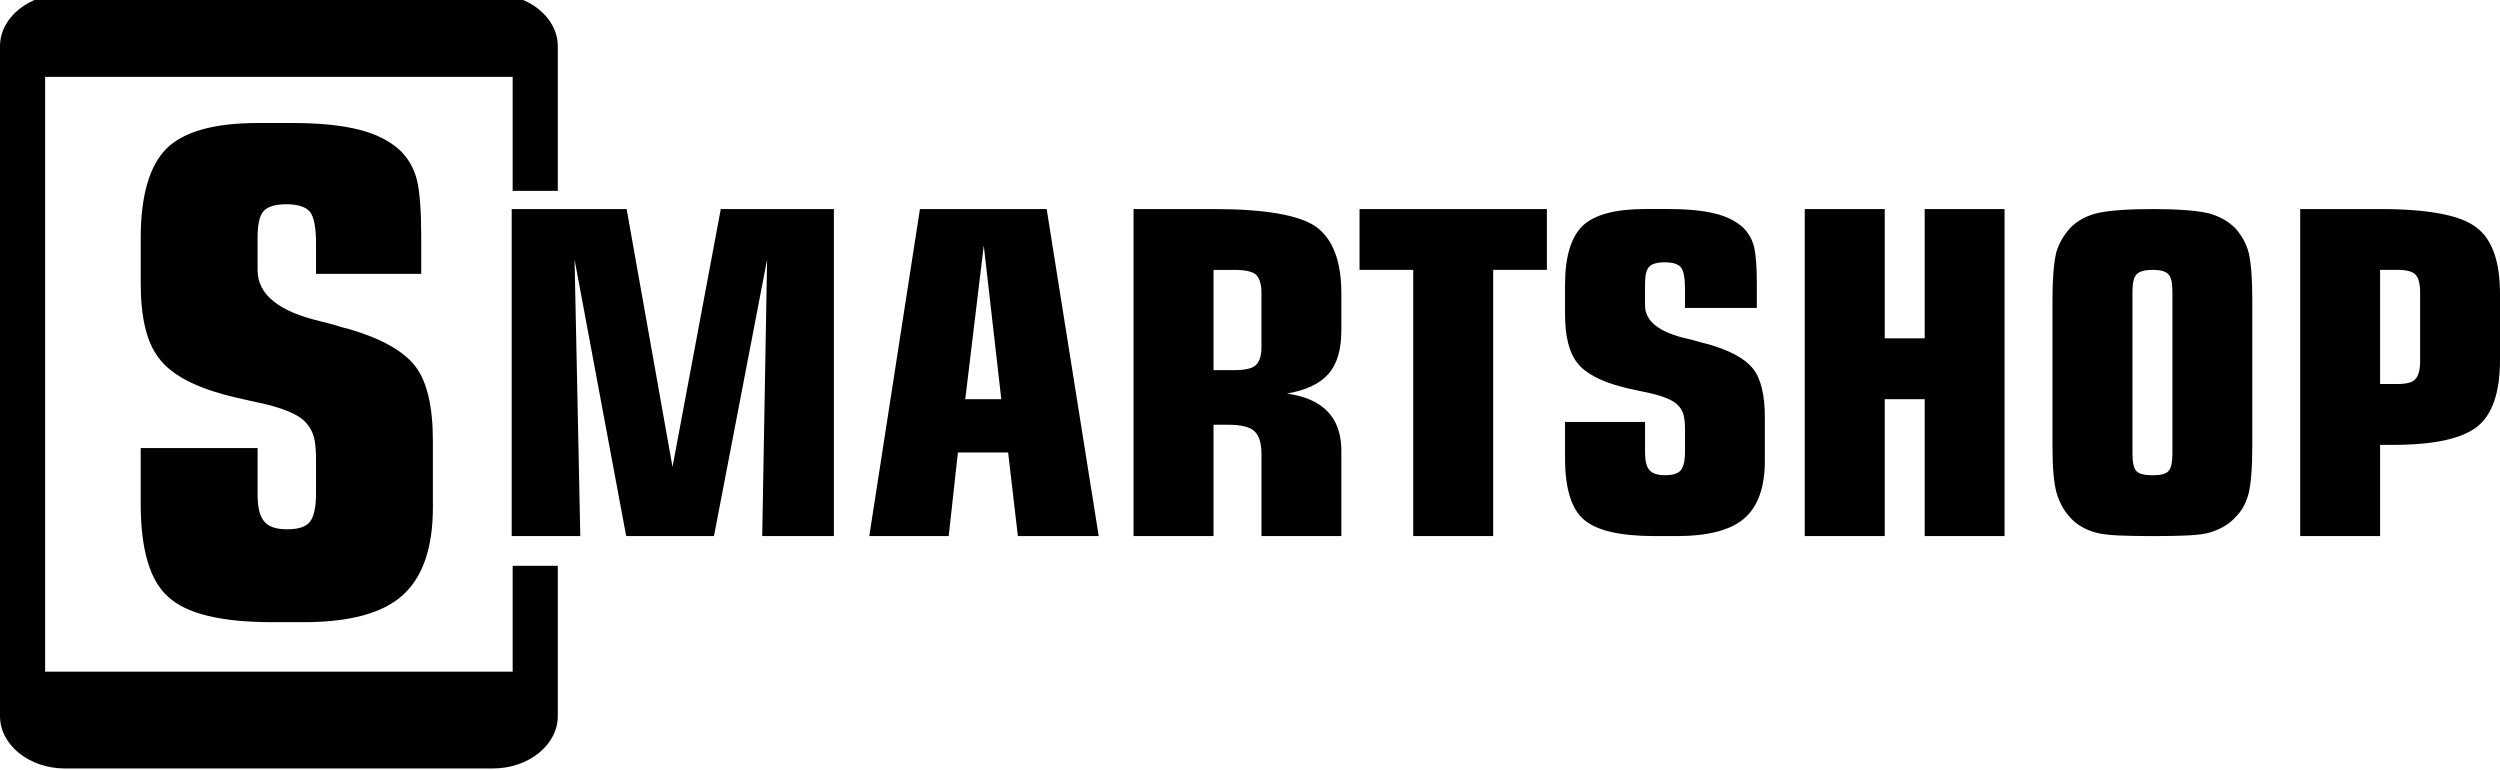
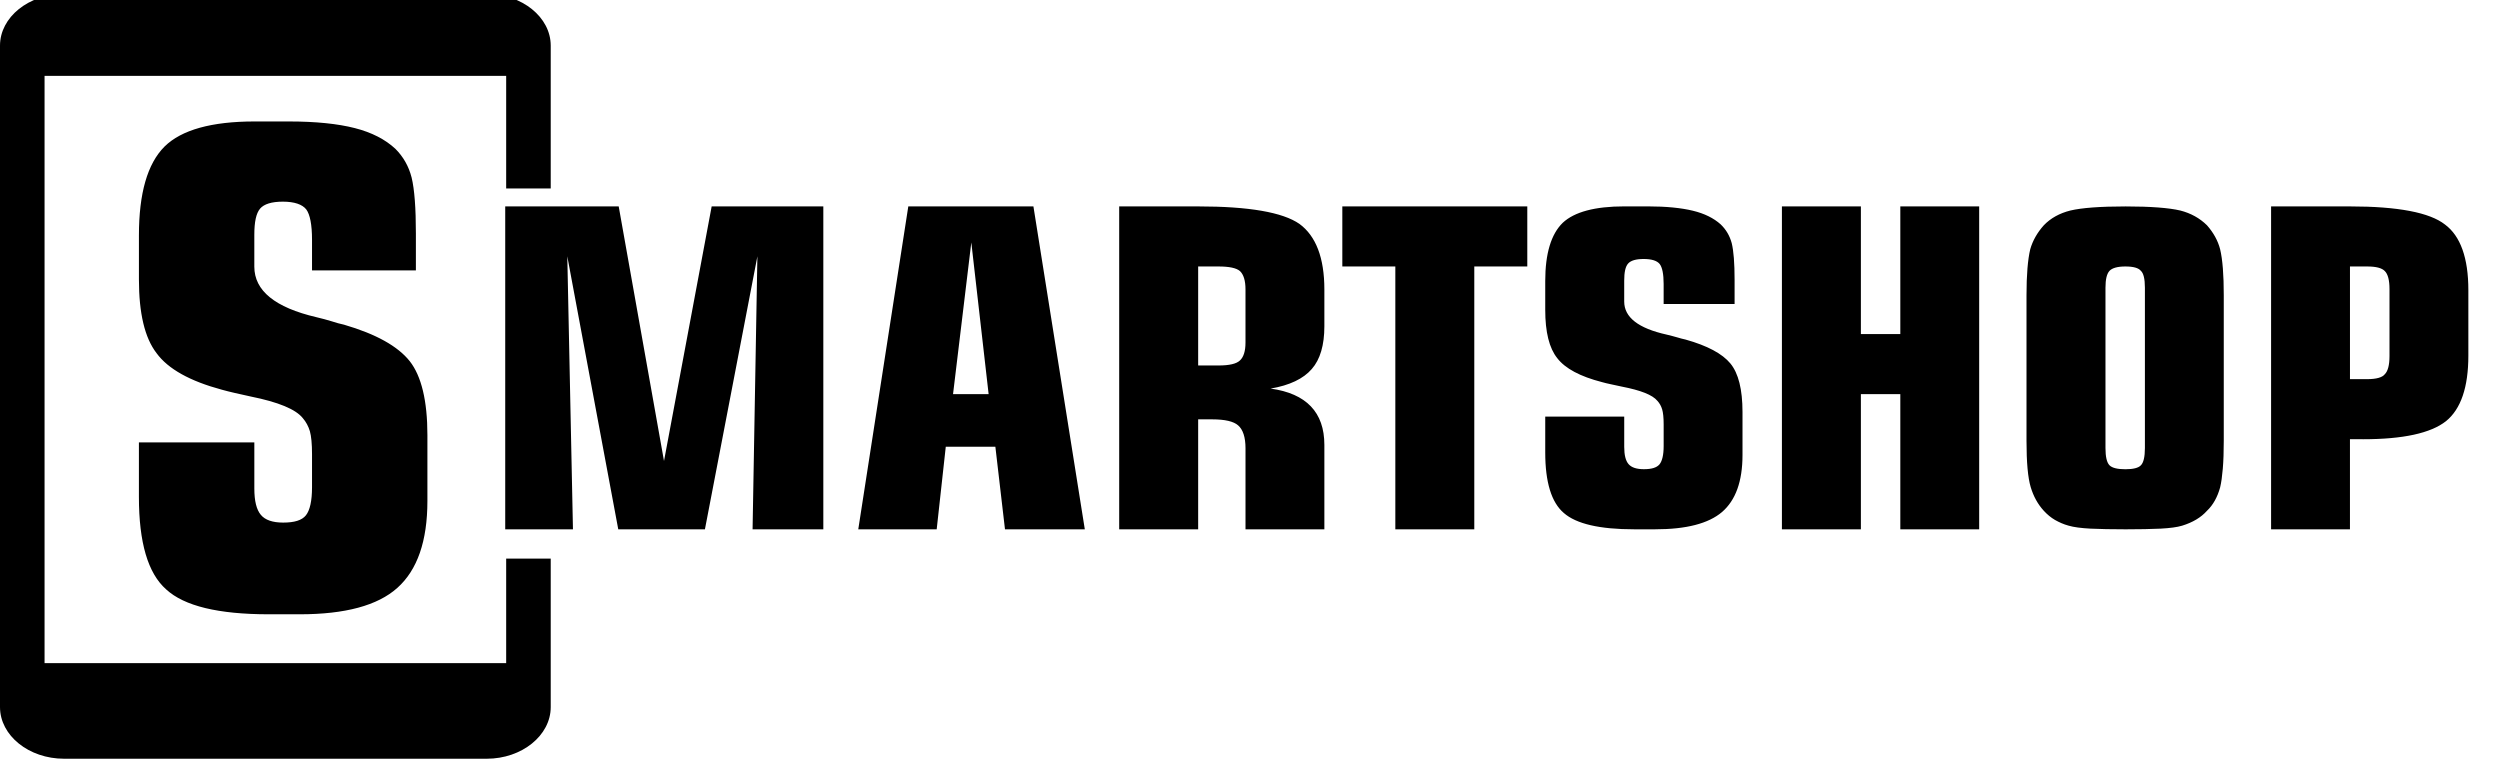
- <svg xmlns="http://www.w3.org/2000/svg" width="156" height="48" fill-rule="evenodd">
+ <svg xmlns="http://www.w3.org/2000/svg" fill-rule="evenodd" viewBox="0 0 158 48">
  <g>
    <g stroke-width="0" id="svg_1">
      <path id="svg_2" d="m36.211,33.452l-0.358,-17.255l3.221,17.255l5.477,0l3.316,-17.255l-0.304,17.255l4.471,0l0,-20.407l-7.057,0l-3.012,16.09l-2.863,-16.09l-7.172,0l0,20.407l4.282,0zm25.176,-18.13l1.094,9.586l-2.249,0l1.155,-9.586zm-2.188,18.13l0.574,-5.22l3.134,0l0.608,5.22l5.045,0l-3.248,-20.407l-7.908,0l-3.161,20.407l4.957,0zm17.808,-16.611c0.682,0 1.135,0.097 1.357,0.29c0.23,0.215 0.351,0.601 0.351,1.155l0,3.362c0,0.548 -0.122,0.924 -0.351,1.133c-0.223,0.215 -0.675,0.317 -1.357,0.317l-1.283,0l0,-6.256l1.283,0zm1.709,16.611l4.984,0l0,-5.333c0,-2.062 -1.141,-3.249 -3.397,-3.561c1.202,-0.204 2.073,-0.623 2.6,-1.235c0.534,-0.607 0.797,-1.514 0.797,-2.701l0,-2.325c0,-2.003 -0.534,-3.383 -1.574,-4.146c-1.06,-0.736 -3.194,-1.106 -6.402,-1.106l-4.991,0l0,20.407l4.991,0l0,-6.949l0.885,0c0.81,0 1.357,0.129 1.641,0.381c0.304,0.263 0.466,0.746 0.466,1.445l0,5.123zm14.459,0l0,-16.611l3.35,0l0,-3.797l-11.69,0l0,3.797l3.35,0l0,16.611l4.991,0zm4.484,-7.121l0,2.266c0,1.88 0.392,3.158 1.175,3.824c0.783,0.687 2.262,1.031 4.437,1.031l1.337,0c1.965,0 3.37,-0.365 4.221,-1.09c0.864,-0.741 1.297,-1.944 1.297,-3.604l0,-2.723c0,-1.423 -0.257,-2.444 -0.763,-3.061c-0.513,-0.623 -1.459,-1.128 -2.836,-1.514c-0.169,-0.038 -0.351,-0.081 -0.534,-0.14c-0.196,-0.059 -0.419,-0.113 -0.655,-0.172c-1.796,-0.397 -2.688,-1.096 -2.688,-2.089l0,-1.321c0,-0.532 0.074,-0.891 0.25,-1.085c0.169,-0.188 0.493,-0.285 0.979,-0.285c0.5,0 0.844,0.107 1.013,0.317c0.162,0.209 0.25,0.628 0.25,1.262l0,1.267l4.484,0l0,-1.531c0,-1.053 -0.061,-1.831 -0.182,-2.32c-0.128,-0.467 -0.358,-0.859 -0.702,-1.187c-0.439,-0.392 -1.02,-0.682 -1.756,-0.859c-0.729,-0.177 -1.682,-0.274 -2.85,-0.274l-1.472,0c-1.864,0 -3.161,0.349 -3.897,1.036c-0.736,0.714 -1.108,1.944 -1.108,3.679l0,1.826c0,1.402 0.25,2.417 0.763,3.056c0.5,0.65 1.445,1.155 2.823,1.509c0.162,0.048 0.351,0.091 0.554,0.134c0.203,0.048 0.425,0.097 0.696,0.15c1.195,0.231 1.945,0.526 2.249,0.897c0.142,0.156 0.243,0.333 0.304,0.542c0.061,0.204 0.095,0.516 0.095,0.951l0,1.369c0,0.564 -0.095,0.951 -0.263,1.155c-0.176,0.209 -0.5,0.306 -0.986,0.306c-0.452,0 -0.777,-0.102 -0.966,-0.317c-0.189,-0.215 -0.277,-0.58 -0.277,-1.09l0,-1.917l-4.991,0zm19.949,7.121l0,-8.544l2.492,0l0,8.544l4.984,0l0,-20.407l-4.984,0l0,8.066l-2.492,0l0,-8.066l-4.991,0l0,20.407l4.991,0zm17.95,-5.139c0,0.564 -0.088,0.934 -0.257,1.096c-0.155,0.166 -0.486,0.247 -0.979,0.247c-0.493,0 -0.831,-0.081 -0.999,-0.247c-0.176,-0.177 -0.257,-0.548 -0.257,-1.096l0,-10.129c0,-0.526 0.081,-0.881 0.257,-1.069c0.169,-0.177 0.506,-0.274 0.999,-0.274c0.52,0 0.837,0.097 0.979,0.274c0.169,0.15 0.257,0.505 0.257,1.069l0,10.129zm4.984,-9.656c0,-1.289 -0.074,-2.25 -0.23,-2.905c-0.142,-0.548 -0.425,-1.053 -0.831,-1.514c-0.459,-0.451 -1.02,-0.763 -1.688,-0.934c-0.709,-0.166 -1.864,-0.258 -3.451,-0.258c-1.621,0 -2.782,0.091 -3.491,0.258c-0.689,0.172 -1.249,0.483 -1.682,0.934c-0.412,0.462 -0.702,0.967 -0.858,1.514c-0.155,0.655 -0.236,1.616 -0.236,2.905l0,9.21c0,1.353 0.088,2.32 0.263,2.911c0.176,0.591 0.452,1.09 0.831,1.504c0.216,0.236 0.452,0.43 0.709,0.58c0.257,0.145 0.54,0.274 0.858,0.36c0.331,0.097 0.79,0.156 1.384,0.188c0.594,0.027 1.33,0.043 2.222,0.043c0.878,0 1.621,-0.016 2.208,-0.043c0.594,-0.032 1.047,-0.091 1.364,-0.188c0.662,-0.204 1.189,-0.516 1.567,-0.94c0.392,-0.371 0.662,-0.87 0.831,-1.477c0.074,-0.306 0.128,-0.698 0.169,-1.187c0.041,-0.483 0.061,-1.069 0.061,-1.751l0,-9.21zm8.786,9.103c2.546,0 4.295,-0.381 5.261,-1.144c0.939,-0.763 1.411,-2.143 1.411,-4.146l0,-4.135c0,-2.035 -0.5,-3.421 -1.479,-4.146c-0.966,-0.757 -2.965,-1.144 -6.004,-1.144l-4.984,0l0,20.407l4.984,0l0,-5.693l0.81,0zm1.688,-5.258c0,0.575 -0.101,0.956 -0.297,1.149c-0.155,0.204 -0.534,0.311 -1.114,0.311l-1.087,0l0,-7.121l1.087,0c0.561,0 0.932,0.097 1.114,0.29c0.196,0.193 0.297,0.569 0.297,1.139l0,4.232zm-142.237,5.456l0,3.453c0,2.873 0.567,4.817 1.722,5.838c1.141,1.053 3.302,1.574 6.483,1.574l1.958,0c2.87,0 4.923,-0.553 6.166,-1.665c1.27,-1.133 1.904,-2.964 1.904,-5.499l0,-4.157c0,-2.17 -0.378,-3.732 -1.114,-4.672c-0.756,-0.951 -2.134,-1.719 -4.153,-2.309c-0.25,-0.054 -0.513,-0.124 -0.783,-0.215c-0.284,-0.091 -0.608,-0.172 -0.959,-0.258c-2.62,-0.612 -3.93,-1.676 -3.93,-3.195l0,-2.014c0,-0.816 0.115,-1.359 0.365,-1.654c0.25,-0.29 0.729,-0.44 1.438,-0.44c0.729,0 1.229,0.172 1.479,0.489c0.236,0.317 0.365,0.961 0.365,1.923l0,1.933l6.564,0l0,-2.331c0,-1.606 -0.088,-2.793 -0.27,-3.539c-0.182,-0.714 -0.527,-1.316 -1.026,-1.815c-0.642,-0.596 -1.492,-1.036 -2.566,-1.31c-1.074,-0.274 -2.465,-0.419 -4.174,-0.419l-2.154,0c-2.722,0 -4.626,0.532 -5.693,1.584c-1.087,1.085 -1.621,2.964 -1.621,5.612l0,2.787c0,2.137 0.365,3.689 1.114,4.661c0.729,0.999 2.114,1.767 4.126,2.309c0.243,0.07 0.513,0.134 0.81,0.204c0.297,0.07 0.628,0.145 1.013,0.226c1.756,0.354 2.85,0.806 3.296,1.369c0.203,0.236 0.351,0.51 0.446,0.827c0.088,0.317 0.135,0.795 0.135,1.45l0,2.094c0,0.859 -0.135,1.45 -0.385,1.767c-0.25,0.317 -0.729,0.462 -1.438,0.462c-0.662,0 -1.141,-0.161 -1.411,-0.489c-0.277,-0.328 -0.412,-0.881 -0.412,-1.665l0,-2.916l-7.294,0zm23.211,7.347l0,6.606l-29.174,0l0,-37.115l29.174,0l0,7.116l2.816,0l0,-9.028c0,-1.799 -1.823,-3.265 -4.045,-3.265l-26.709,0c-2.235,0 -4.052,1.466 -4.052,3.265l0,41.803c0,1.794 1.817,3.265 4.052,3.265l26.709,0c2.222,0 4.045,-1.471 4.045,-3.265l0,-9.382l-2.816,0l0,0z" />
    </g>
  </g>
</svg>
